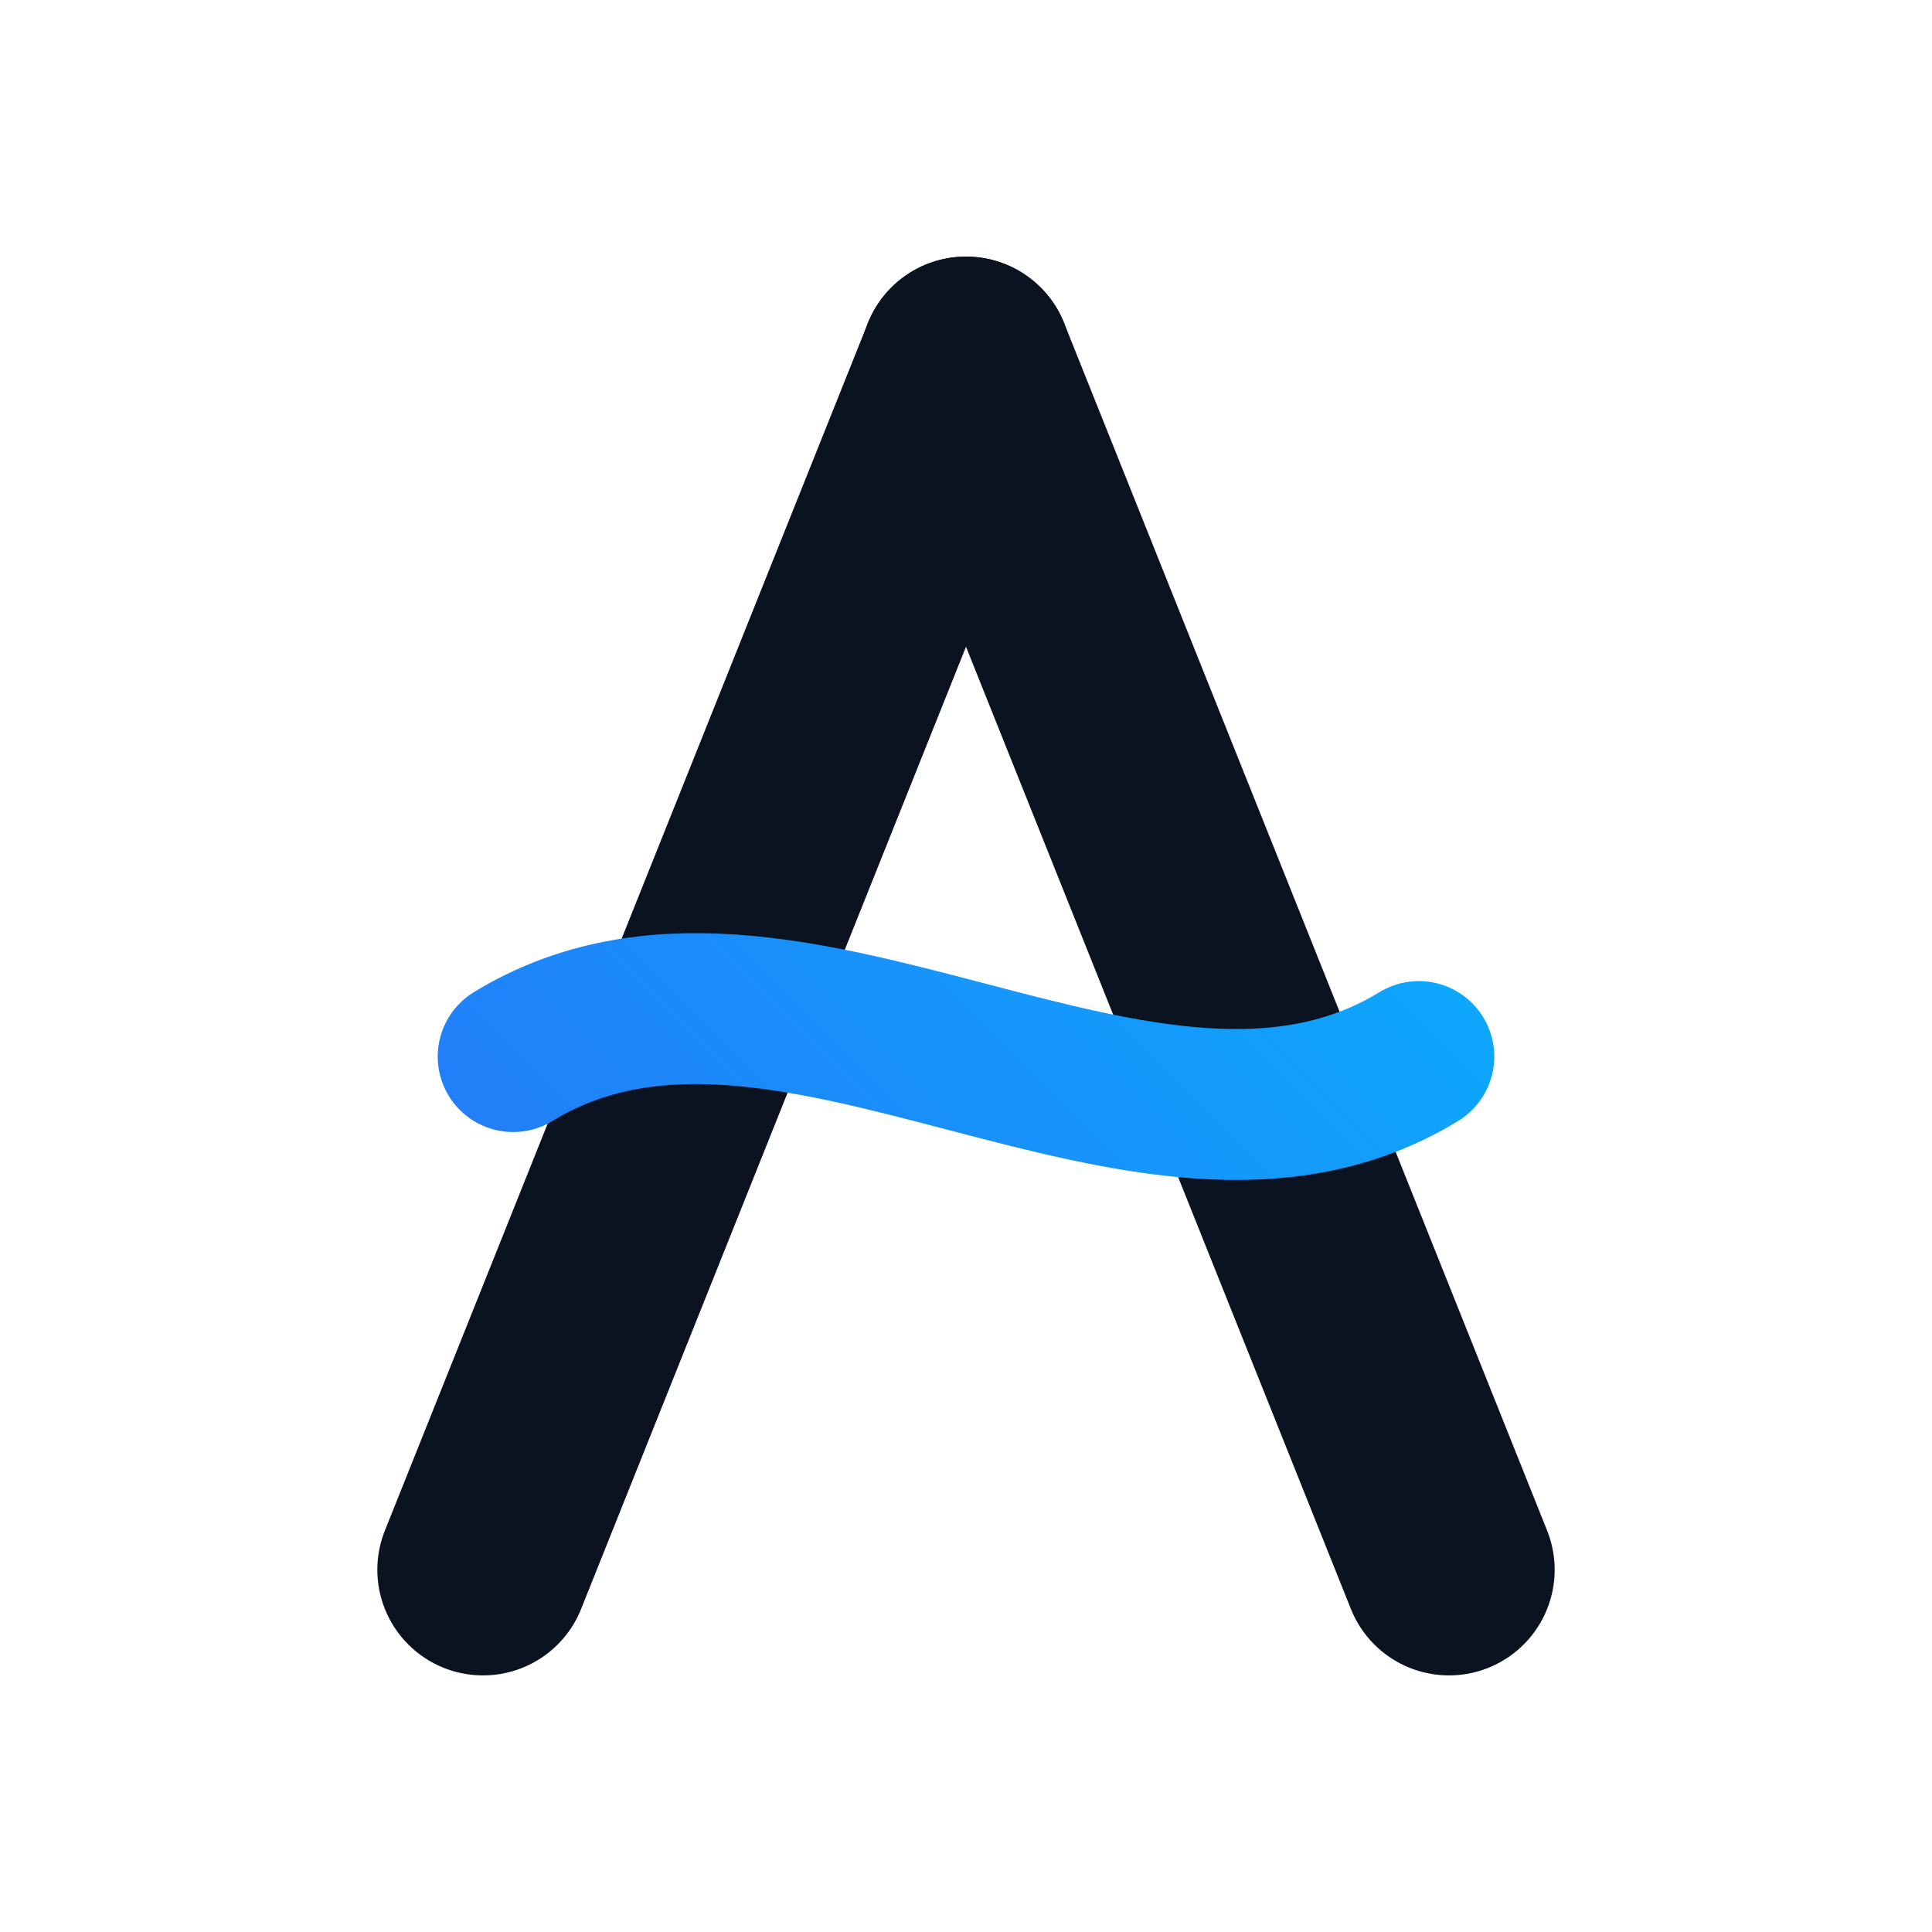
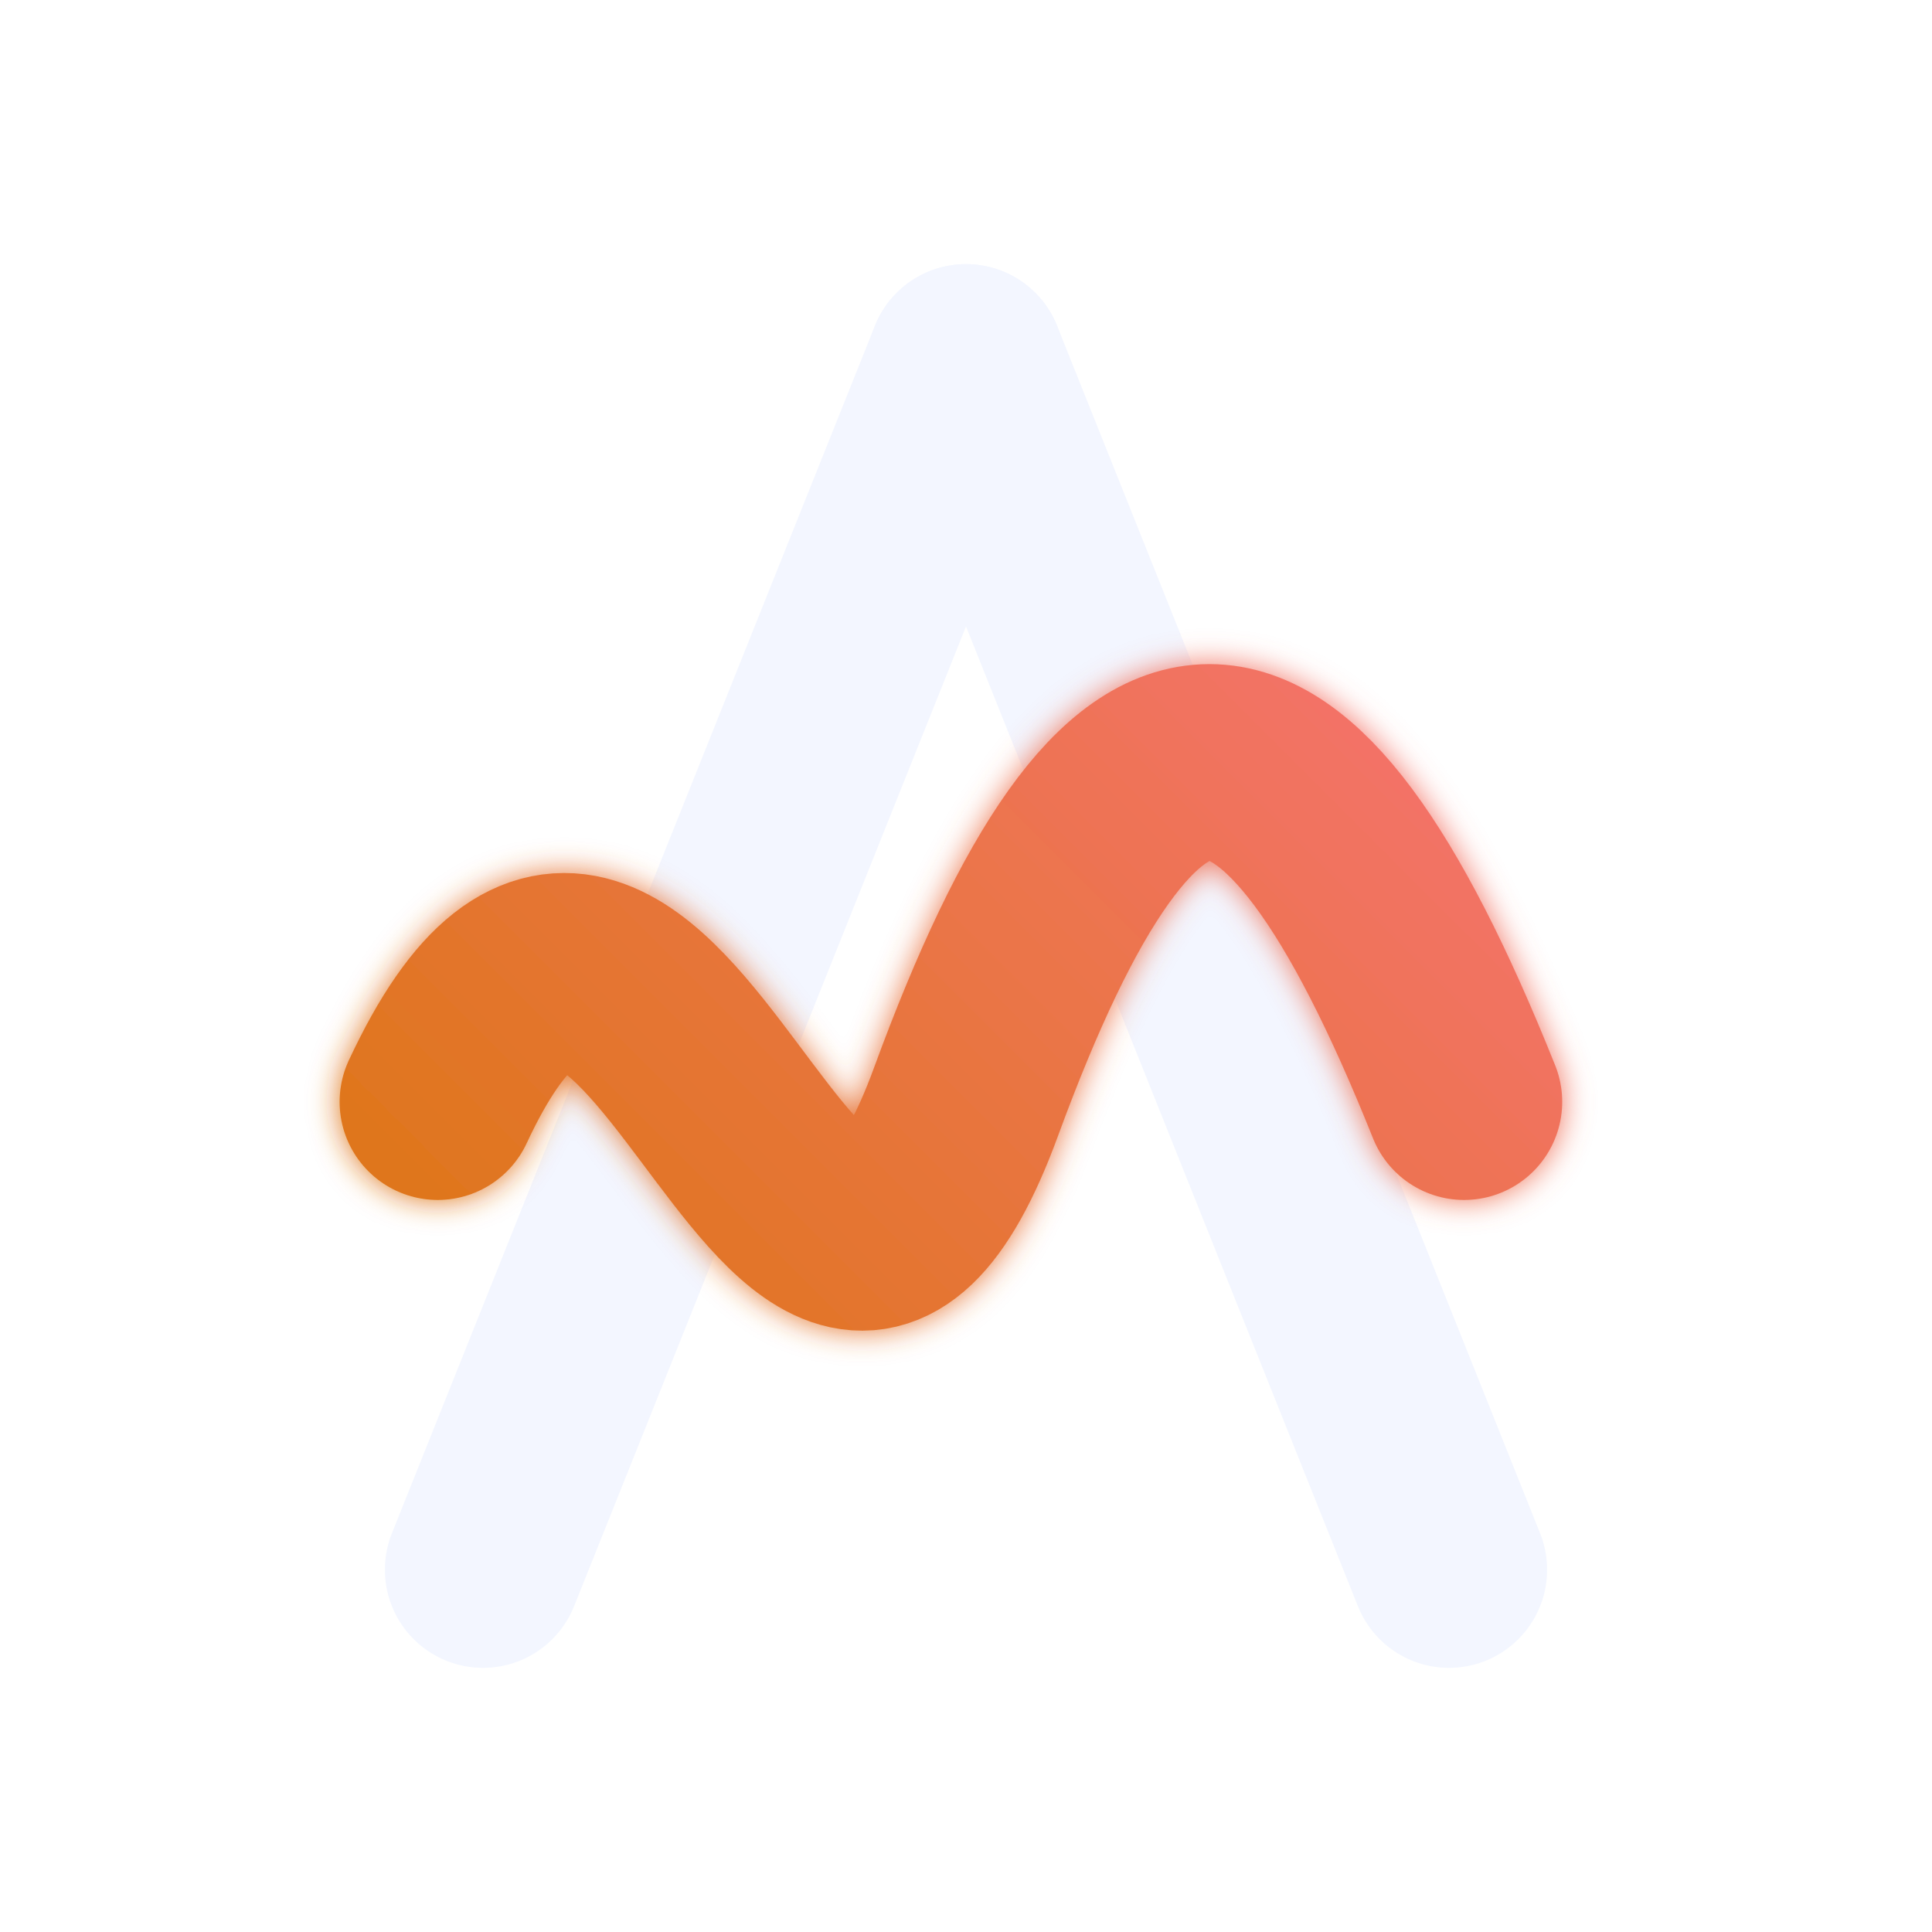
<svg xmlns="http://www.w3.org/2000/svg" width="512" height="512" viewBox="0 0 256 256" fill="none">
  <defs>
-     <linearGradient id="gradA" x1="48" y1="208" x2="208" y2="48" gradientUnits="userSpaceOnUse">
-       <stop stop-color="#2B6AF6" />
-       <stop offset="1" stop-color="#00C2FF" />
+     <linearGradient id="wave" x1="48" y1="208" x2="208" y2="48" gradientUnits="userSpaceOnUse">
+       <stop stop-color="#D97706" />
+       <stop offset="1" stop-color="#FB7185" />
    </linearGradient>
+     <filter id="glow" x="-50%" y="-50%" width="200%" height="200%">
+       <feGaussianBlur stdDeviation="2" result="b" />
+       <feMerge>
+         <feMergeNode in="b" />
+         <feMergeNode in="SourceGraphic" />
+       </feMerge>
+     </filter>
  </defs>
-   <path d="M64 208 L128 48" stroke="#0B1220" stroke-width="28" stroke-linecap="round" stroke-linejoin="round" />
-   <path d="M192 208 L128 48" stroke="#0B1220" stroke-width="28" stroke-linecap="round" stroke-linejoin="round" />
-   <path d="M68 140 C 104 118, 152 162, 188 140" stroke="url(#gradA)" stroke-width="20" stroke-linecap="round" fill="none" />
+   <path d="M64 208 L128 48" stroke="#F3F6FF" stroke-width="26" stroke-linecap="round" stroke-linejoin="round" />
+   <path d="M192 208 L128 48" stroke="#F3F6FF" stroke-width="26" stroke-linecap="round" stroke-linejoin="round" />
+   <path d="M 58 146 C 86 86, 106 206, 128 146 S 170 86, 194 146" stroke="url(#wave)" stroke-width="26" stroke-linecap="round" stroke-linejoin="round" fill="none" filter="url(#glow)" />
</svg>
